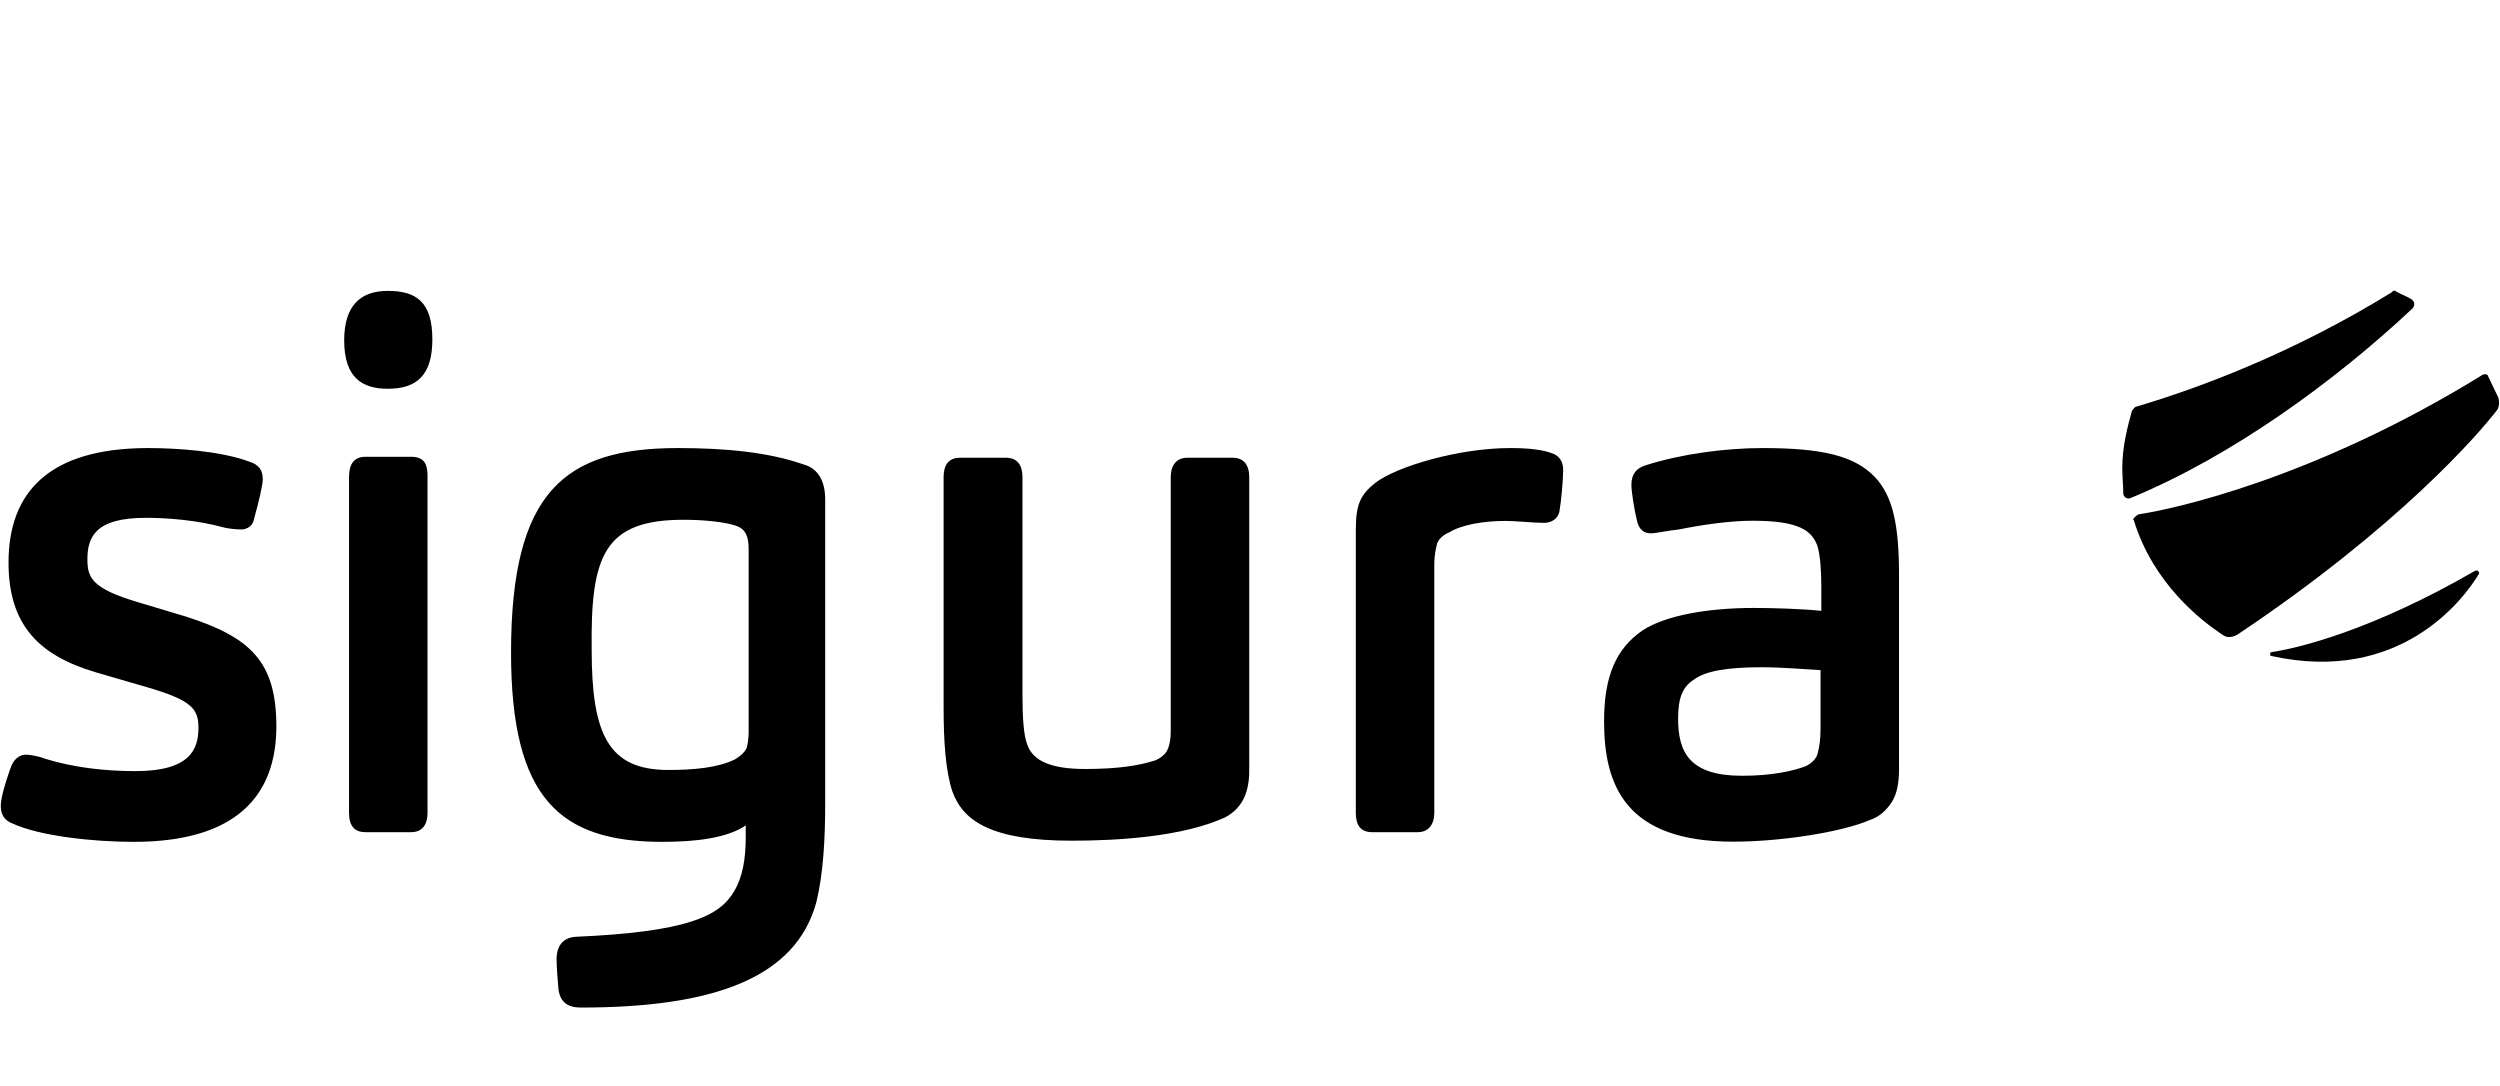
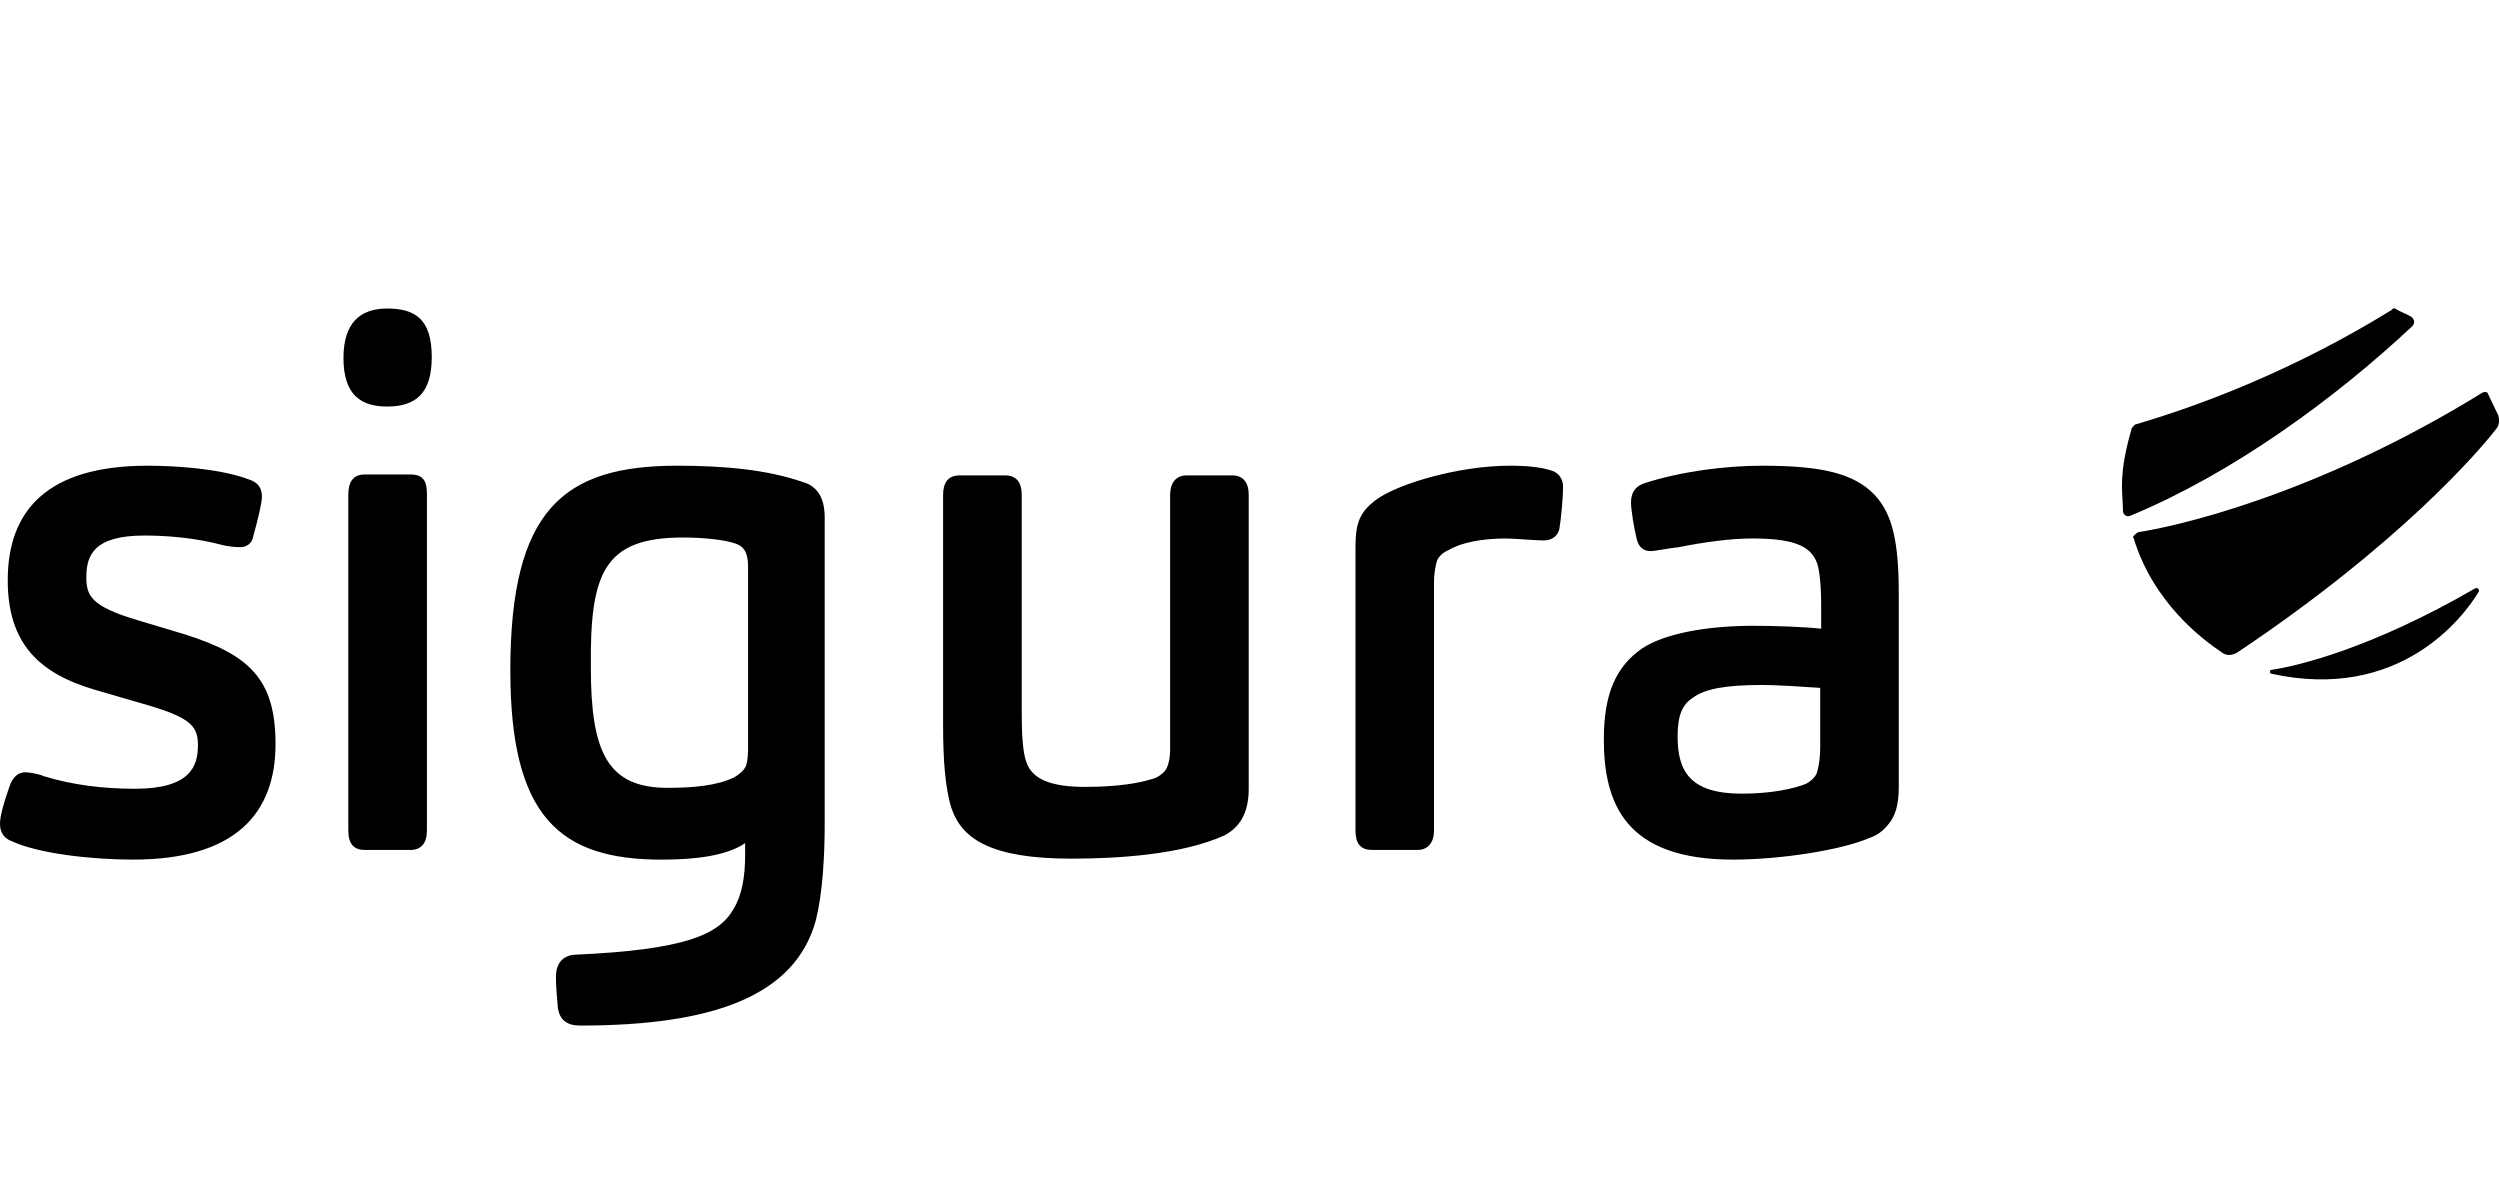
- <svg xmlns="http://www.w3.org/2000/svg" fill="currentColor" viewBox="0 0 129 56">
-   <path d="M20.01 15.01c-1.4 0-2.25.75-2.25 2.55 0 1.95.95 2.5 2.25 2.5 1.5 0 2.3-.7 2.3-2.55 0-1.95-.85-2.5-2.3-2.5zM7.65 23.12c-5.15 0-7.21 2.3-7.21 5.91 0 3.25 1.6 4.8 4.5 5.66l2.75.8c2.2.65 2.55 1.1 2.55 2.05 0 1.1-.4 2.25-3.25 2.25-1.65 0-3.25-.2-4.7-.65-.2-.1-.75-.2-.95-.2-.35 0-.65.25-.8.7-.3.85-.5 1.55-.5 1.95 0 .45.2.75.6.9 1.4.65 4.16.95 6.26.95 5.31 0 7.36-2.4 7.36-5.96 0-3.35-1.35-4.6-4.65-5.66l-2.5-.75c-2.35-.7-2.6-1.25-2.6-2.2 0-1.15.4-2.15 3-2.15 1.05 0 2.6.1 4.05.5.2.05.6.1.9.1.3 0 .6-.2.65-.55.25-.9.45-1.75.45-2.05 0-.45-.2-.75-.7-.9-1.46-.55-3.76-.7-5.21-.7zm27.33 0c-5.86 0-8.61 2.25-8.61 10.56 0 7.56 2.55 9.76 7.81 9.76 1.75 0 3.35-.2 4.3-.85v.6c0 1.1-.15 2.05-.6 2.8-.75 1.3-2.45 2.1-8.21 2.35-.6.05-.95.45-.95 1.15 0 .35.05 1.1.1 1.6.1.6.45.9 1.15.9 6.91 0 11.11-1.55 12.16-5.46.35-1.45.45-3.25.45-5.05V25.77c0-1-.4-1.6-1.1-1.8-1.85-.65-4.1-.85-6.5-.85zm55.96 0c-1.9 0-4.2.3-6.06.9-.45.15-.7.45-.7 1 0 .35.15 1.3.3 1.9.1.4.35.6.7.6.25 0 .95-.15 1.45-.2 1.25-.25 2.65-.45 3.8-.45 2.4 0 3.05.5 3.35 1.3.15.5.2 1.35.2 2.05v1.3c-.95-.1-2.4-.15-3.5-.15-2.4 0-4.56.4-5.71 1.15-1.4.95-2 2.4-2 4.7 0 3.3 1.1 6.21 6.66 6.21 2.5 0 5.61-.5 7.01-1.1.6-.2.9-.55 1.15-.9.3-.45.4-1.05.4-1.75v-9.96c0-2.6-.3-4.1-1.25-5.11-1.05-1.09-2.7-1.49-5.8-1.49zm-13.02 0c-2.65 0-5.86.95-6.96 1.8-.75.6-1 1.1-1 2.4v14.62c0 .65.25 1 .85 1h2.35c.55 0 .85-.4.85-1V29.13c0-.55.1-.9.15-1.1.1-.25.35-.45.6-.55.65-.4 1.75-.6 2.95-.6.45 0 1.5.1 1.95.1.4 0 .7-.2.8-.55.1-.55.2-1.7.2-2.2 0-.45-.25-.75-.6-.85-.44-.16-1.09-.26-2.14-.26zm-59.06.45c-.65 0-.85.45-.85 1.05v17.32c0 .7.3 1 .85 1h2.35c.55 0 .85-.35.85-1V24.57c0-.6-.15-1-.85-1h-2.35zm30.68.05c-.65 0-.85.45-.85 1v11.91c0 1.7.1 3.25.45 4.3.55 1.55 2.05 2.55 6.16 2.55 2.4 0 5.71-.2 7.91-1.2.75-.4 1.25-1.1 1.25-2.4V24.62c0-.65-.3-1-.85-1h-2.35c-.6 0-.85.45-.85 1v13.11c0 .5-.1.9-.25 1.1-.15.2-.45.4-.7.45-.65.2-1.7.4-3.45.4-1.75 0-2.7-.4-3-1.25-.2-.5-.25-1.5-.25-2.5V24.62c0-.6-.25-1-.85-1h-2.37zm-14.26 3.2c.95 0 2.2.1 2.8.35.35.15.55.45.55 1.15v9.46c0 .3-.05.65-.1.8-.1.25-.35.45-.6.6-.9.45-2.2.55-3.45.55-3.1 0-3.95-1.85-3.95-6.21-.06-4.85.64-6.7 4.75-6.7zm55.61 7.61c1 0 2.25.1 3.05.15v3c0 .5-.05.95-.15 1.3-.05.25-.3.5-.6.65-.65.25-1.75.5-3.3.5-2.7 0-3.3-1.2-3.3-2.95 0-1.1.25-1.65.8-2 .59-.45 1.69-.65 3.5-.65zM117.21 33.65c1.35-.2 5.15-1.1 10.51-4.2.15-.05.2.05.2.15-.8 1.35-4.1 5.71-10.71 4.25-.1 0-.1-.2 0-.2zM110.35 26.54c1.7-.25 9.01-1.8 17.77-7.21.15-.05.25 0 .25.05l.55 1.15c.05.2.05.4-.05.6-.95 1.25-5.11 6.06-13.41 11.61-.25.15-.55.2-.8 0-1.05-.7-3.55-2.6-4.56-5.91-.1.01.06-.19.25-.29zM123.42 15.08c-5.11 3.15-9.96 4.95-13.21 5.91-.05 0-.15.15-.2.2-.25.9-.5 1.9-.5 2.95 0 .5.05.9.05 1.3 0 .2.2.35.4.25 5.21-2.15 10.51-6.01 14.51-9.76.15-.15.15-.35-.05-.5-.25-.15-.55-.25-.8-.4 0-.05-.15-.05-.2.05z" />
+ <svg xmlns="http://www.w3.org/2000/svg" fill="currentColor" viewBox="0 0 1342 640">
+   <path d="M231.766 191.658c0 19.279-8.336 26.57-23.96 26.57-13.526 0-23.429-5.736-23.429-26.04 0-18.752 8.846-26.572 23.429-26.572 15.114 0 23.96 5.738 23.96 26.042Zm-98.445 65.612c5.208 1.552 7.291 4.692 7.291 9.371 0 3.127-2.1 11.988-4.696 21.365-.513 3.636-3.638 5.719-6.765 5.719-3.123 0-7.291-.528-9.373-1.042-15.097-4.165-31.234-5.207-42.179-5.207-27.085 0-31.251 10.419-31.251 22.387 0 9.905 2.611 15.625 27.082 22.918l26.041 7.821c34.36 10.931 48.431 23.942 48.431 58.847 0 36.985-21.346 61.986-76.554 61.986-21.861 0-50.513-3.123-65.096-9.903C2.085 449.978 0 446.853 0 442.156c0-4.182 2.085-11.472 5.208-20.32 1.571-4.694 4.679-7.29 8.335-7.29 2.084 0 7.819 1.041 9.902 2.084 15.113 4.693 31.781 6.776 48.962 6.776 29.678 0 33.846-11.973 33.846-23.427 0-9.892-3.655-14.569-26.572-21.347l-28.655-8.334c-30.207-8.847-46.875-25.002-46.875-58.847 0-37.502 21.364-61.46 74.999-61.46 15.114 0 39.072 1.57 54.171 7.279Zm297.918 1.583c7.292 2.085 11.458 8.336 11.458 18.751v163.544c0 18.749-1.04 37.484-4.677 52.597-10.948 40.642-54.697 56.779-126.575 56.779-7.291 0-10.945-3.127-11.986-9.374-.528-5.21-1.043-13.03-1.043-16.669 0-7.29 3.655-11.472 9.905-11.985 59.889-2.598 77.596-10.929 85.419-24.472 4.679-7.822 6.247-17.71 6.247-29.168v-6.251c-9.903 6.764-26.554 8.847-44.792 8.847-54.695 0-81.25-22.917-81.25-101.571 0-86.459 28.655-109.89 89.584-109.89 25.001 0 48.447 2.085 67.71 8.862Zm575.006 6.765c9.889 10.415 13.011 26.042 13.011 53.123v103.623c0 7.309-1.04 13.541-4.165 18.239-2.594 3.654-5.72 7.292-11.973 9.375-14.583 6.249-46.873 11.457-72.916 11.457-57.805 0-69.263-30.207-69.263-64.583 0-23.958 6.251-39.054 20.833-48.958 11.972-7.805 34.375-11.971 59.377-11.971 11.459 0 26.569.512 36.459 1.553v-13.541c0-7.277-.531-16.139-2.084-21.346-3.126-8.335-9.903-13.542-34.905-13.542-11.986 0-26.571 2.099-39.584 4.694-5.207.529-12.501 2.083-15.094 2.083-3.639 0-6.252-2.083-7.294-6.249-1.569-6.249-3.125-16.139-3.125-19.792 0-5.738 2.612-8.864 7.293-10.417 19.278-6.248 43.237-9.375 63.029-9.375 32.275 0 49.471 4.169 60.401 15.627Zm-173.432-13.014c3.655 1.042 6.251 4.184 6.251 8.863 0 5.207-1.041 17.193-2.082 22.915-1.041 3.639-4.169 5.723-8.336 5.723-4.694 0-15.64-1.042-20.319-1.042-12.485 0-23.945 2.083-30.722 6.249-2.613 1.027-5.208 3.126-6.251 5.723-.528 2.081-1.571 5.737-1.571 11.457v133.334c0 6.251-3.108 10.417-8.847 10.417h-24.469c-6.25 0-8.848-3.638-8.848-10.417V293.741c0-13.54 2.598-18.75 10.415-25 11.462-8.861 44.78-18.75 72.392-18.75 10.93 0 17.708 1.044 22.387 2.613Zm-612.49 2.083c7.275 0 8.846 4.166 8.846 10.417v180.74c0 6.778-3.125 10.415-8.846 10.415h-24.486c-5.737 0-8.863-3.125-8.863-10.415V265.633c0-6.267 2.084-10.946 8.863-10.946h24.486Zm319.298.512c6.25 0 8.846 4.167 8.846 10.419v117.724c0 10.417.513 20.832 2.598 26.04 3.125 8.848 13.026 13.015 31.25 13.015 18.22 0 29.148-2.083 35.928-4.167 2.614-.528 5.722-2.611 7.293-4.696 1.553-2.083 2.595-6.248 2.595-11.457V265.618c0-5.738 2.598-10.419 8.849-10.419h24.487c5.72 0 8.845 3.654 8.845 10.419v157.806c0 13.54-5.193 20.833-13.015 25.001-22.915 10.415-57.29 12.498-82.29 12.498-42.709 0-58.335-10.418-64.072-26.557-3.637-10.942-4.679-27.08-4.679-44.791V265.618c0-5.738 2.067-10.419 8.846-10.419h24.519ZM317.167 358.325c0 45.322 8.863 64.586 41.154 64.586 13.03 0 26.571-1.027 35.946-5.722 2.612-1.553 5.209-3.655 6.25-6.25.531-1.557 1.041-5.208 1.041-8.334V304.16c0-7.277-2.082-10.419-5.721-11.972-6.25-2.613-19.26-3.655-29.166-3.655-42.71 0-50 19.263-49.504 69.792Zm591.707 16.137c-5.739 3.639-8.334 9.38-8.334 20.835 0 18.237 6.249 30.738 34.375 30.738 16.137 0 27.611-2.611 34.375-5.21 3.124-1.569 5.72-4.18 6.25-6.777 1.026-3.638 1.555-8.335 1.555-13.543v-31.249c-8.35-.511-21.362-1.553-31.782-1.553-18.749 0-30.207 2.081-36.439 6.759Zm310.401-14.87c14.072-2.085 53.64-11.459 109.379-43.752 1.553-.511 2.082.515 2.082 1.556-8.334 14.07-42.71 59.375-111.461 44.262-1.042.017-1.042-2.066 0-2.066Zm-71.363-73.959c17.711-2.596 93.753-18.75 184.906-74.999 1.557-.531 2.597 0 2.597.526l5.738 11.972c.528 2.085.528 4.167-.529 6.252-9.888 13.012-53.125 63.027-139.584 120.834-2.599 1.554-5.738 2.083-8.335 0-10.943-7.293-36.986-27.085-47.405-61.46-1.024 0 .547-2.082 2.612-3.125Zm138.034-119.81c2.594 1.571 5.733 2.595 8.331 4.169 2.083 1.554 2.083 3.653.529 5.208-41.667 39.071-96.875 79.183-151.043 101.57-2.084 1.058-4.167-.512-4.167-2.593 0-4.17-.527-8.336-.527-13.544 0-10.929 2.61-21.347 5.207-30.723.527-.526 1.554-2.082 2.082-2.082 33.864-9.903 84.376-28.638 137.503-61.458.528-1.044 2.085-1.044 2.085-.547Z" />
</svg>
